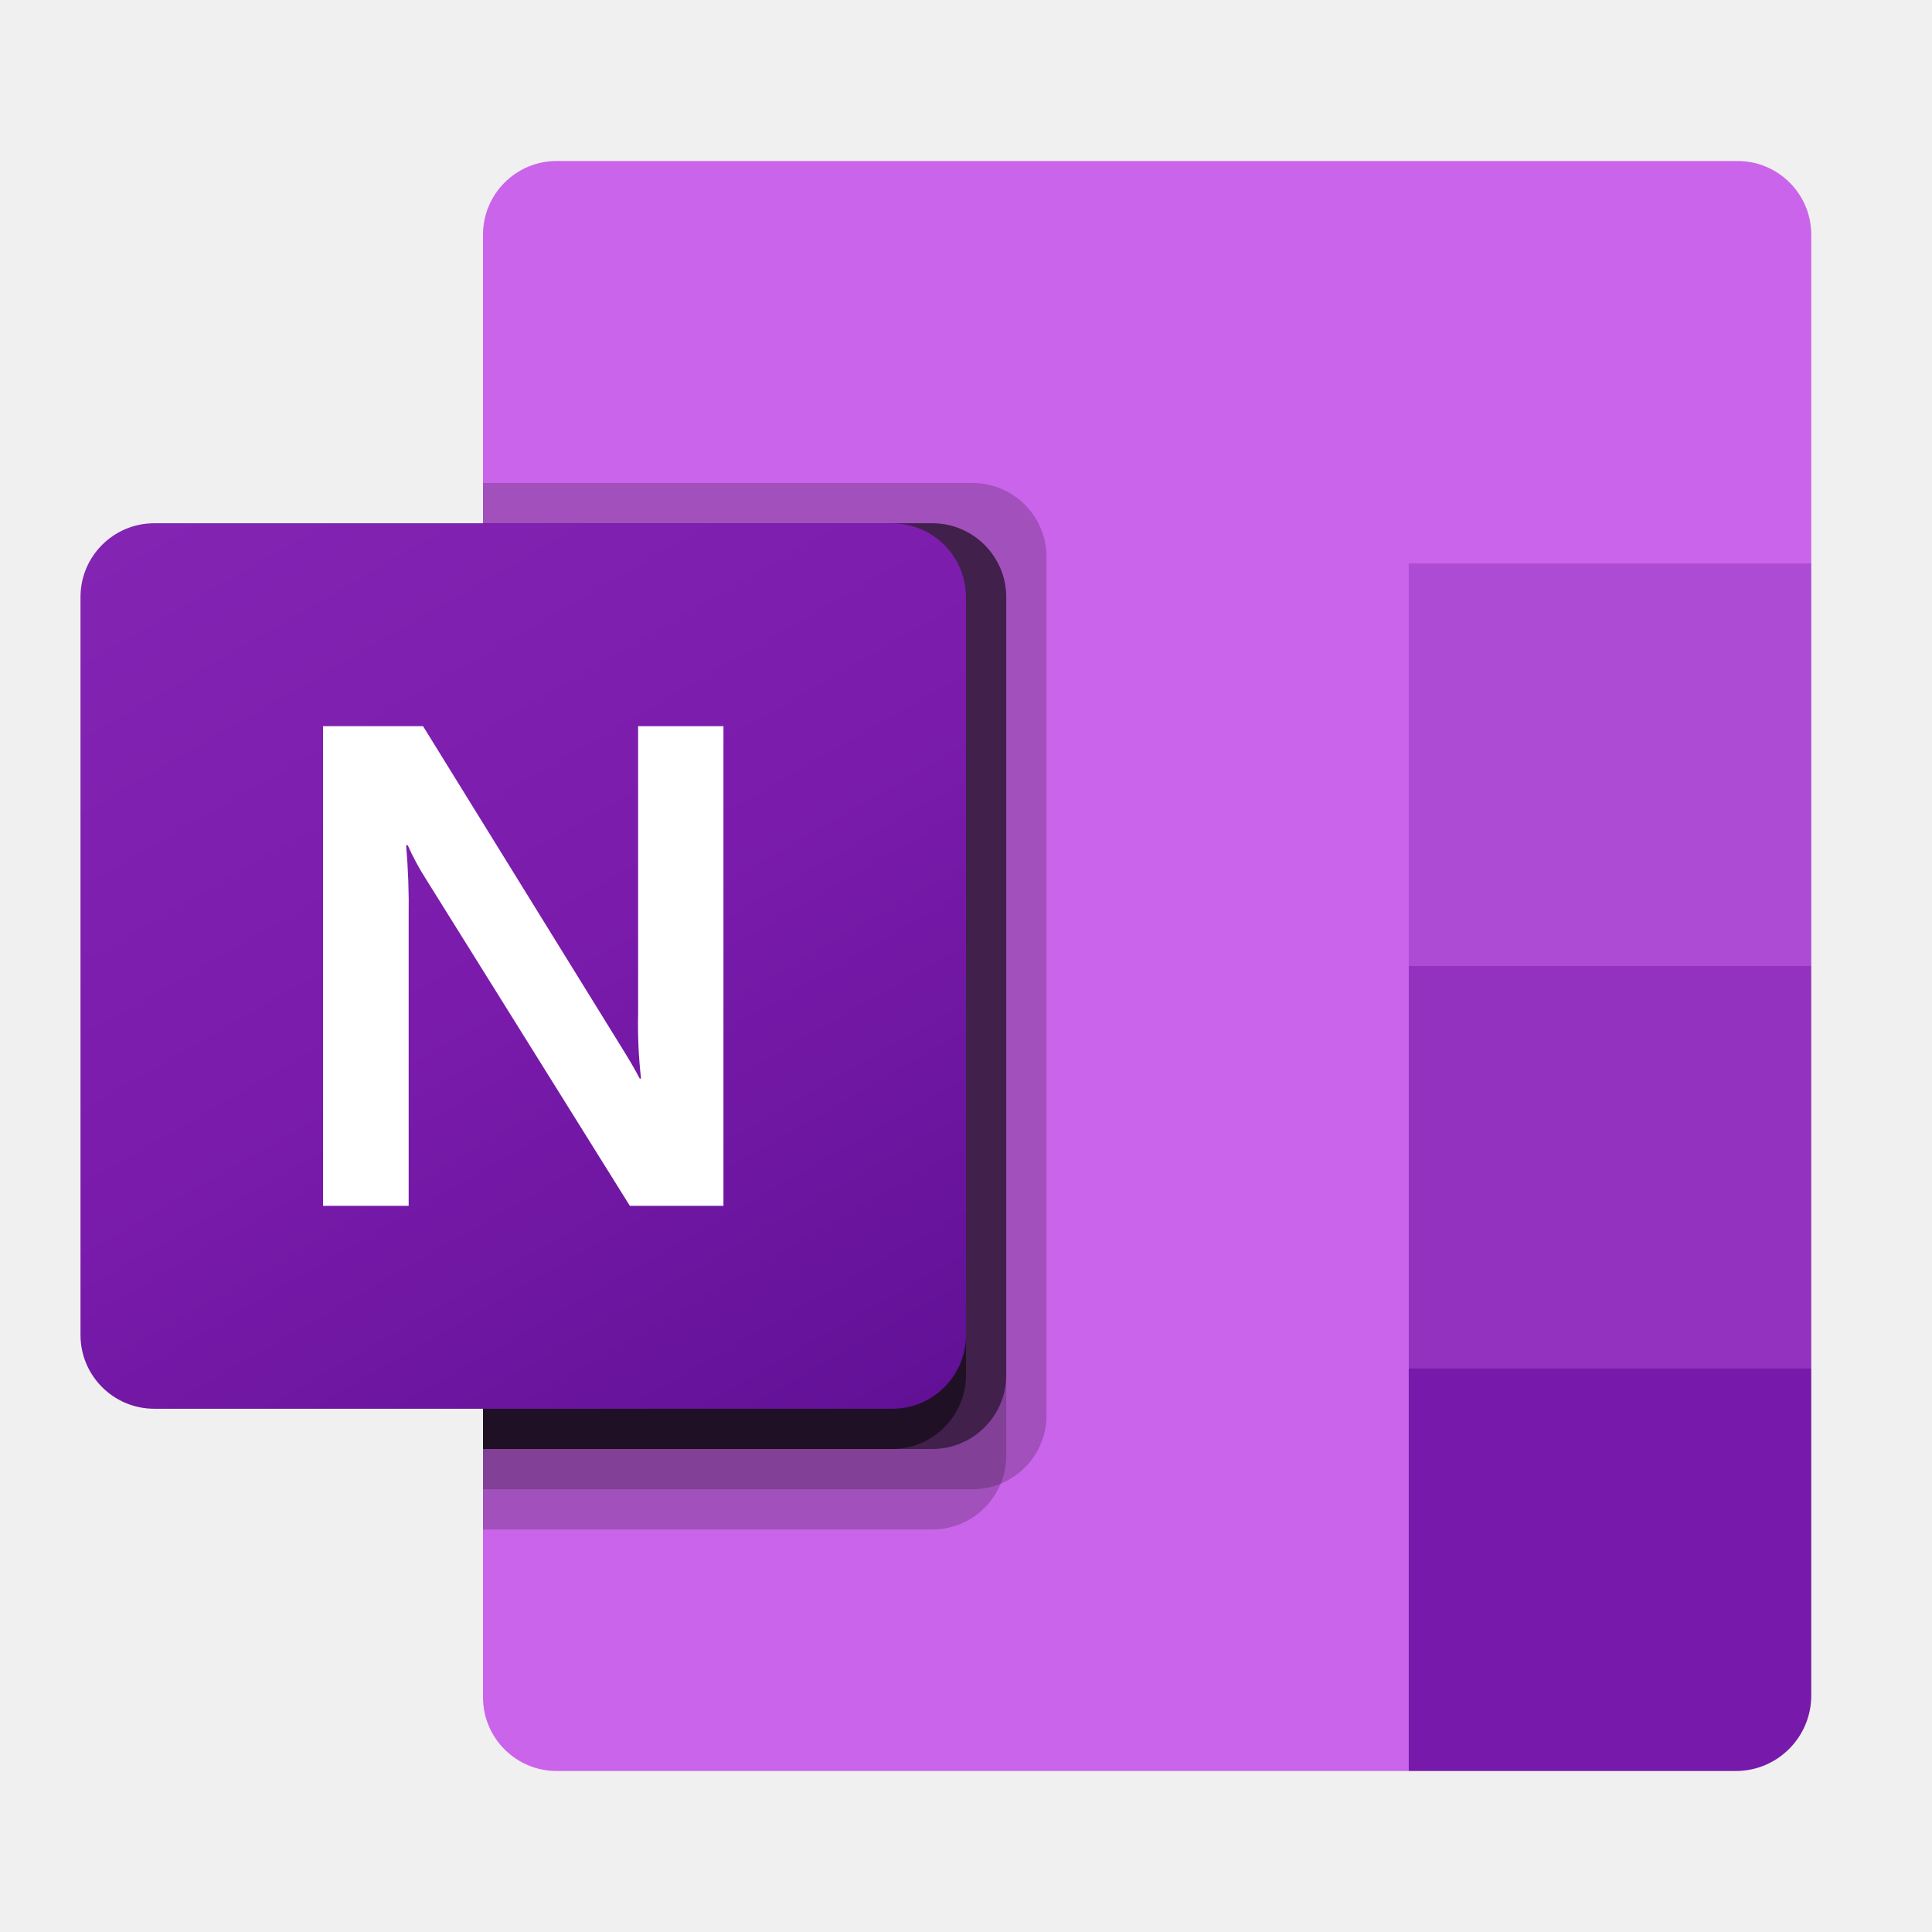
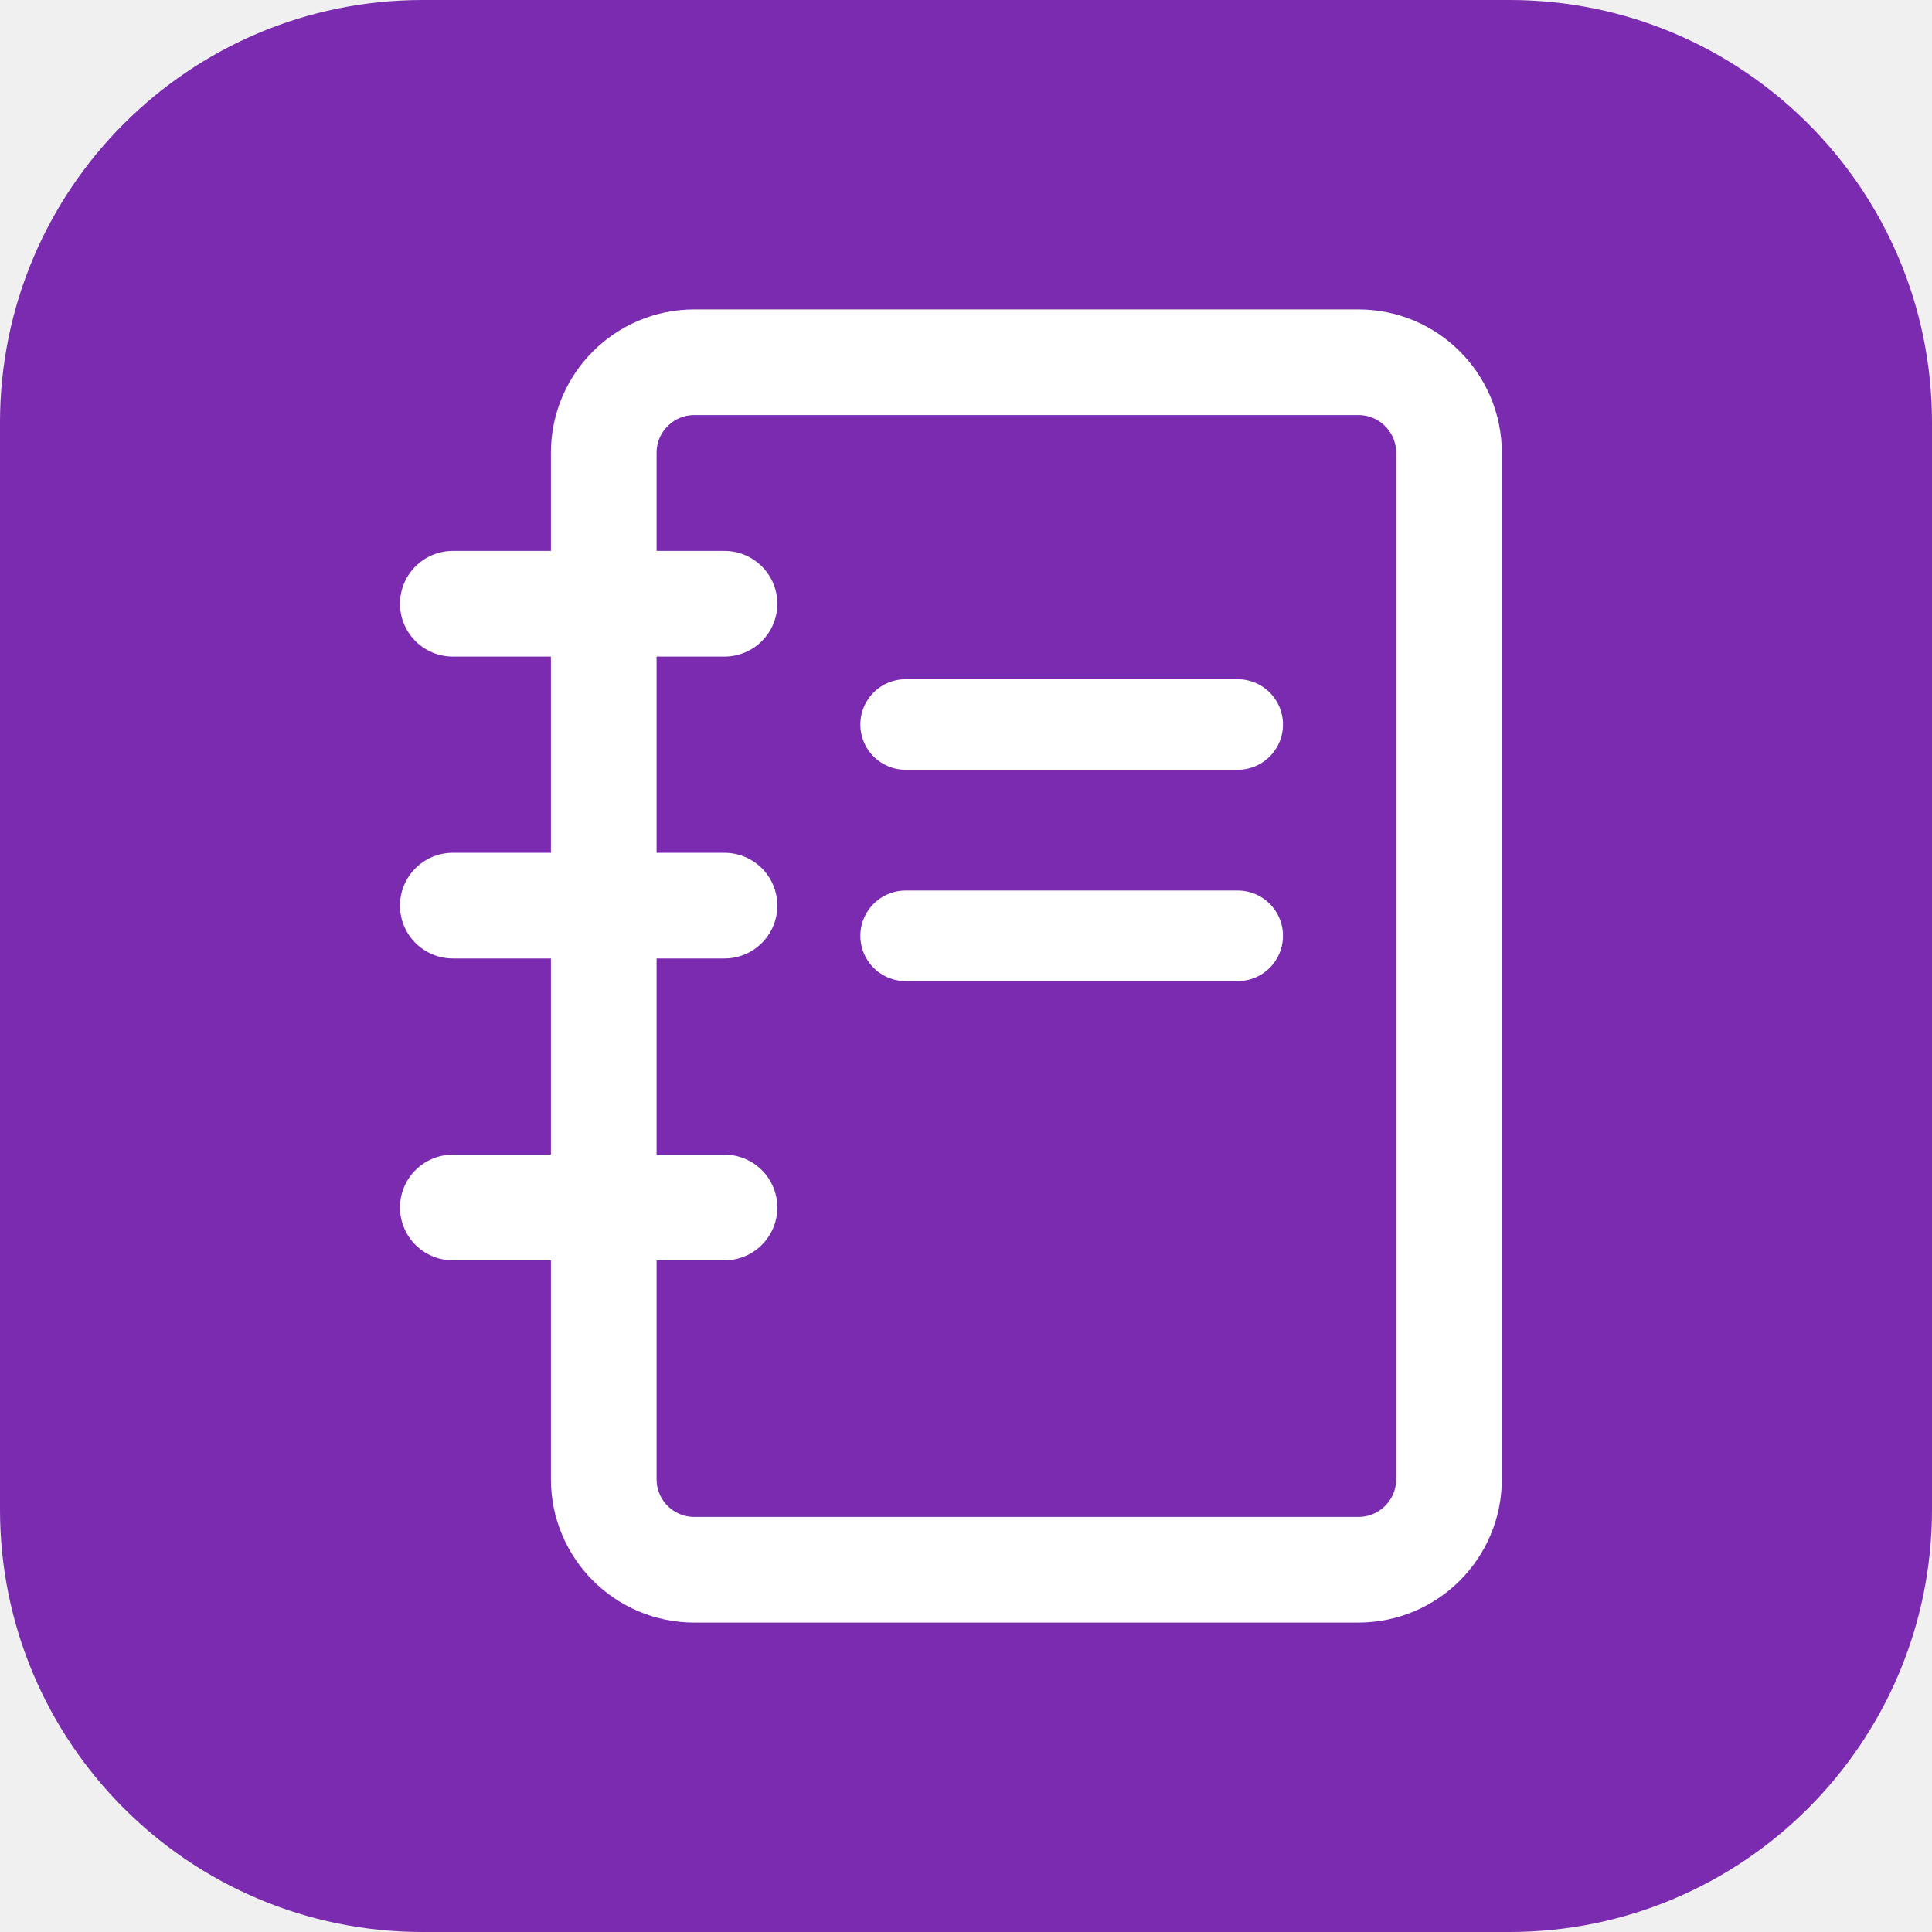
- <svg xmlns="http://www.w3.org/2000/svg" viewBox="0 0 48 48">
-   <defs>
-     <linearGradient id="a" x1="5.822" y1="11.568" x2="20.178" y2="36.432" gradientUnits="userSpaceOnUse">
-       <stop offset="0" stop-color="#8324b3" />
-       <stop offset=".5" stop-color="#7a1bac" />
-       <stop offset="1" stop-color="#621197" />
-     </linearGradient>
-   </defs>
-   <path d="M35 44H13.831A1.831 1.831 0 0 1 12 42.169V5.831A1.831 1.831 0 0 1 13.831 4h29.338A1.831 1.831 0 0 1 45 5.831V14z" fill="#ca64ea" />
-   <path fill="#ae4bd5" d="M45 24l-5 3-5-3V14h10v10z" />
-   <path fill="#9332bf" d="M45 34l-5 3-5-3V24h10v10z" />
-   <path d="M35 34h10v8.125A1.875 1.875 0 0 1 43.125 44H35V34z" fill="#7719aa" />
-   <path fill="none" d="M0 0h48v48H0z" />
-   <path d="M24.167 12H12v25h12.167A1.839 1.839 0 0 0 26 35.167V13.833A1.839 1.839 0 0 0 24.167 12z" opacity=".2" />
-   <path d="M23.167 13H12v25h11.167A1.839 1.839 0 0 0 25 36.167V14.833A1.839 1.839 0 0 0 23.167 13z" opacity=".2" />
-   <path d="M23.167 13H12v23h11.167A1.839 1.839 0 0 0 25 34.167V14.833A1.839 1.839 0 0 0 23.167 13z" opacity=".5" />
-   <path d="M22.167 13H12v23h10.167A1.839 1.839 0 0 0 24 34.167V14.833A1.839 1.839 0 0 0 22.167 13z" opacity=".5" />
-   <rect x="2" y="13" width="22" height="22" rx="1.833" fill="url(#a)" />
-   <path d="M8.026 18.042h2.485l4.883 7.9q.333.531.5.855h.032a12.032 12.032 0 0 1-.072-1.62v-7.135h2.12v11.916h-2.326l-5.066-8.119A6.313 6.313 0 0 1 10.13 21h-.04a17.54 17.54 0 0 1 .063 1.778v7.18H8.026z" fill="#fff" />
+ <svg xmlns="http://www.w3.org/2000/svg" viewBox="0 0 64 64">
+   <rect width="64" height="64" rx="14" fill="#7A2BB0" />
+   <rect x="20" y="12" width="28" height="40" rx="3" fill="none" stroke="#FFFFFF" stroke-width="3.5" stroke-linecap="round" stroke-linejoin="round" />
+   <path d="M15 20 H24 M15 30 H24 M15 40 H24" fill="none" stroke="#FFFFFF" stroke-width="3.5" stroke-linecap="round" stroke-linejoin="round" />
+   <path d="M30 24 H41 M30 31 H41" fill="none" stroke="#FFFFFF" stroke-width="3" stroke-linecap="round" stroke-linejoin="round" />
</svg>
